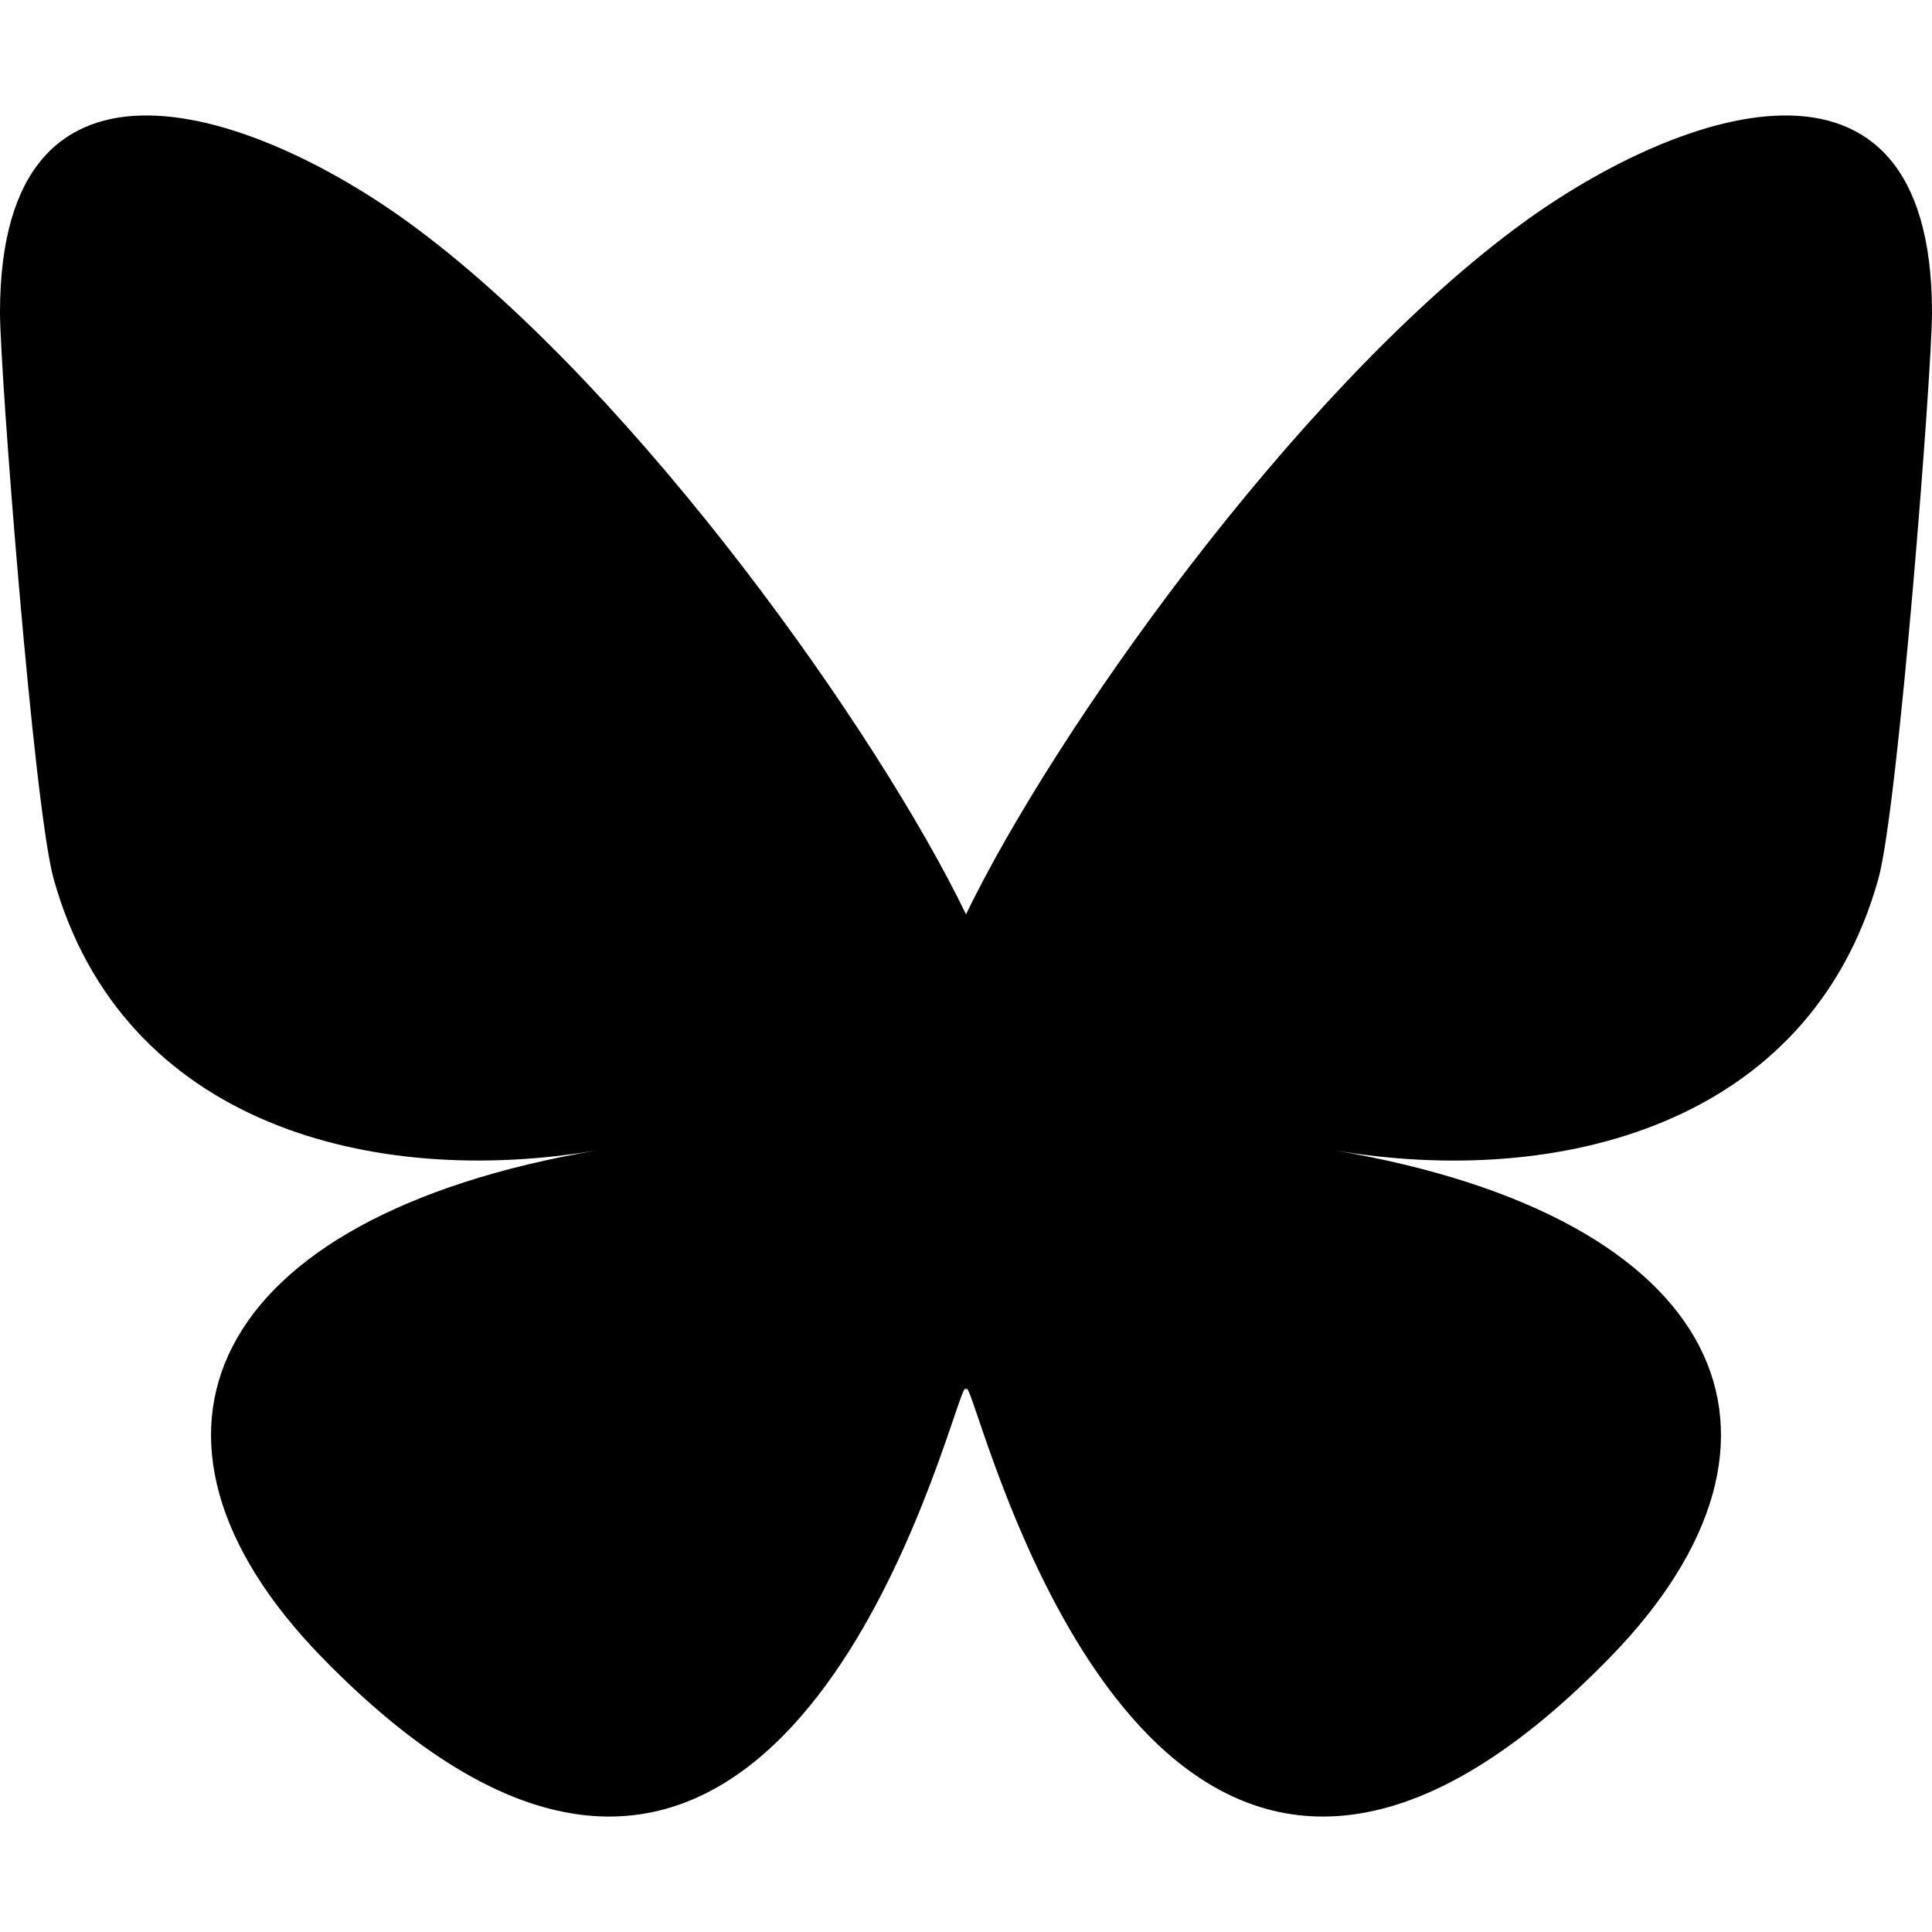
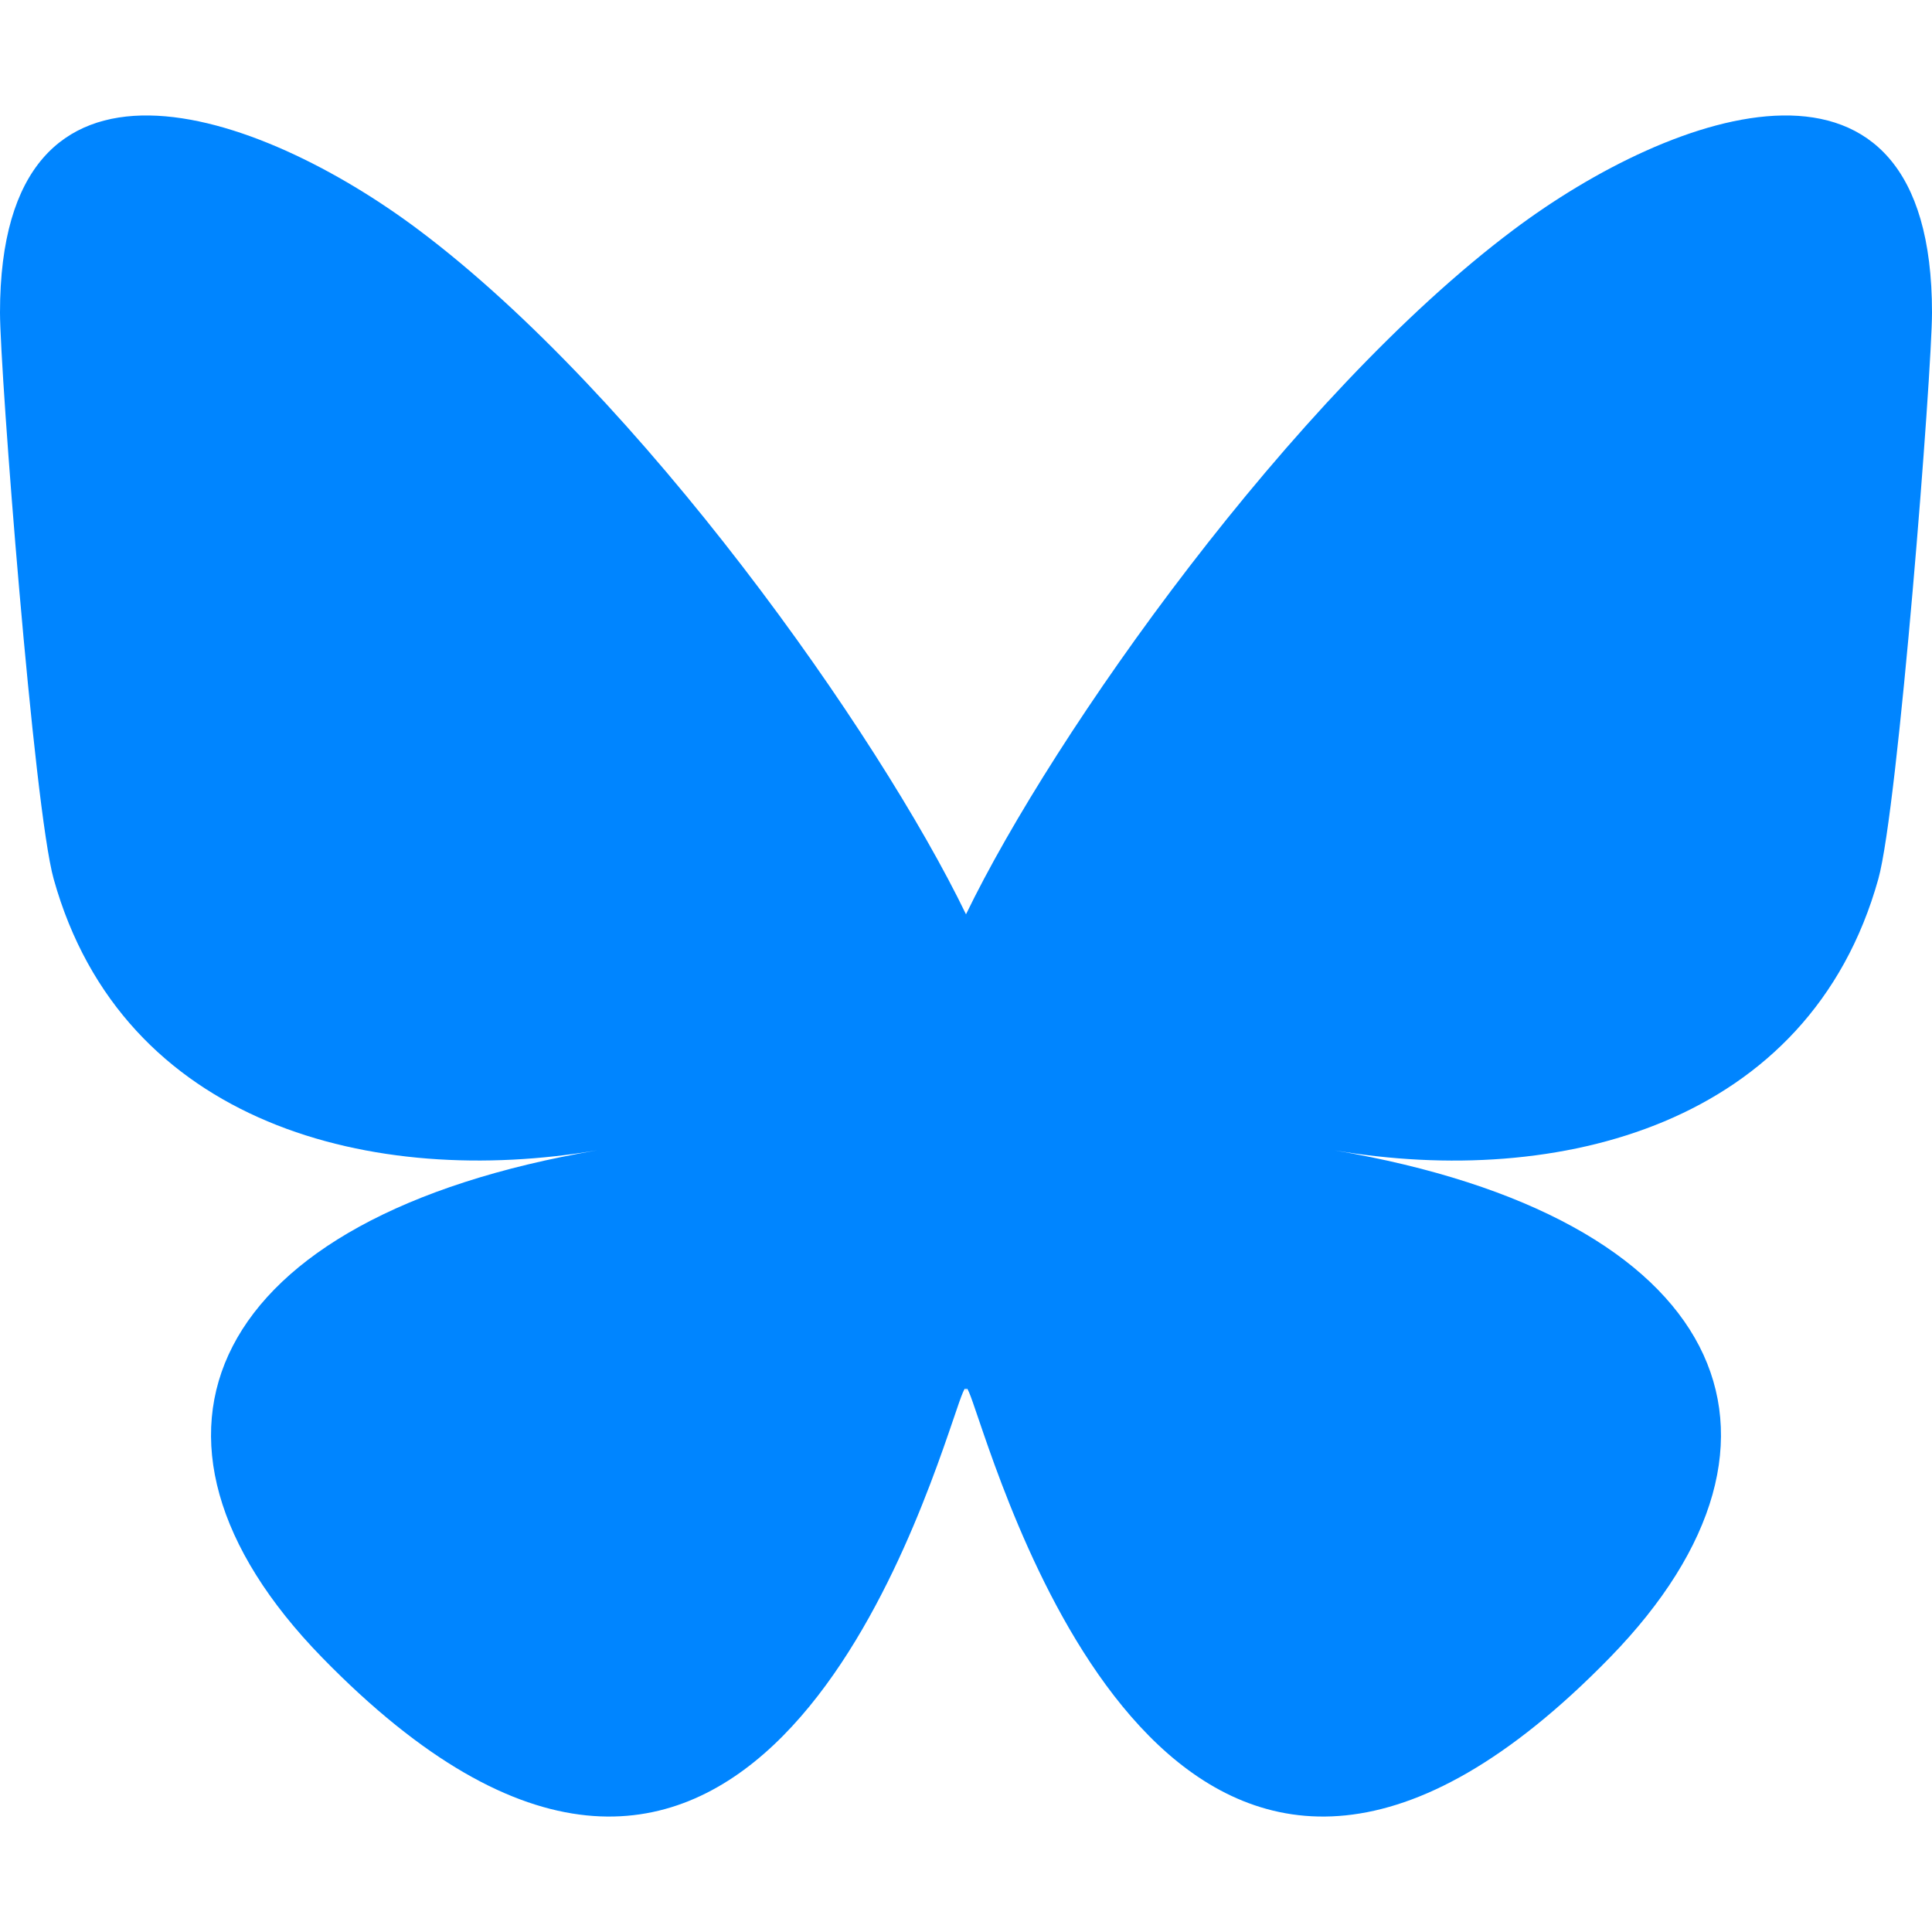
<svg xmlns="http://www.w3.org/2000/svg" role="img" viewBox="0 0 24 24">
-   <path d="M5.202 2.857C7.954 4.922 10.913 9.11 12 11.358c1.087-2.247 4.046-6.436 6.798-8.501C20.783 1.366 24 .213 24 3.883c0 .732-.42 6.156-.667 7.037-.856 3.061-3.978 3.842-6.755 3.37 4.854.826 6.089 3.562 3.422 6.299-5.065 5.196-7.28-1.304-7.847-2.97-.104-.305-.152-.448-.153-.327 0-.121-.05.022-.153.327-.568 1.666-2.782 8.166-7.847 2.97-2.667-2.737-1.432-5.473 3.422-6.3-2.777.473-5.899-.308-6.755-3.369C.42 10.04 0 4.615 0 3.883c0-3.67 3.217-2.517 5.202-1.026" />
+   <path fill="#0085ff" d="M5.202 2.857C7.954 4.922 10.913 9.11 12 11.358c1.087-2.247 4.046-6.436 6.798-8.501C20.783 1.366 24 .213 24 3.883c0 .732-.42 6.156-.667 7.037-.856 3.061-3.978 3.842-6.755 3.37 4.854.826 6.089 3.562 3.422 6.299-5.065 5.196-7.28-1.304-7.847-2.97-.104-.305-.152-.448-.153-.327 0-.121-.05.022-.153.327-.568 1.666-2.782 8.166-7.847 2.97-2.667-2.737-1.432-5.473 3.422-6.3-2.777.473-5.899-.308-6.755-3.369C.42 10.04 0 4.615 0 3.883c0-3.67 3.217-2.517 5.202-1.026" />
</svg>
